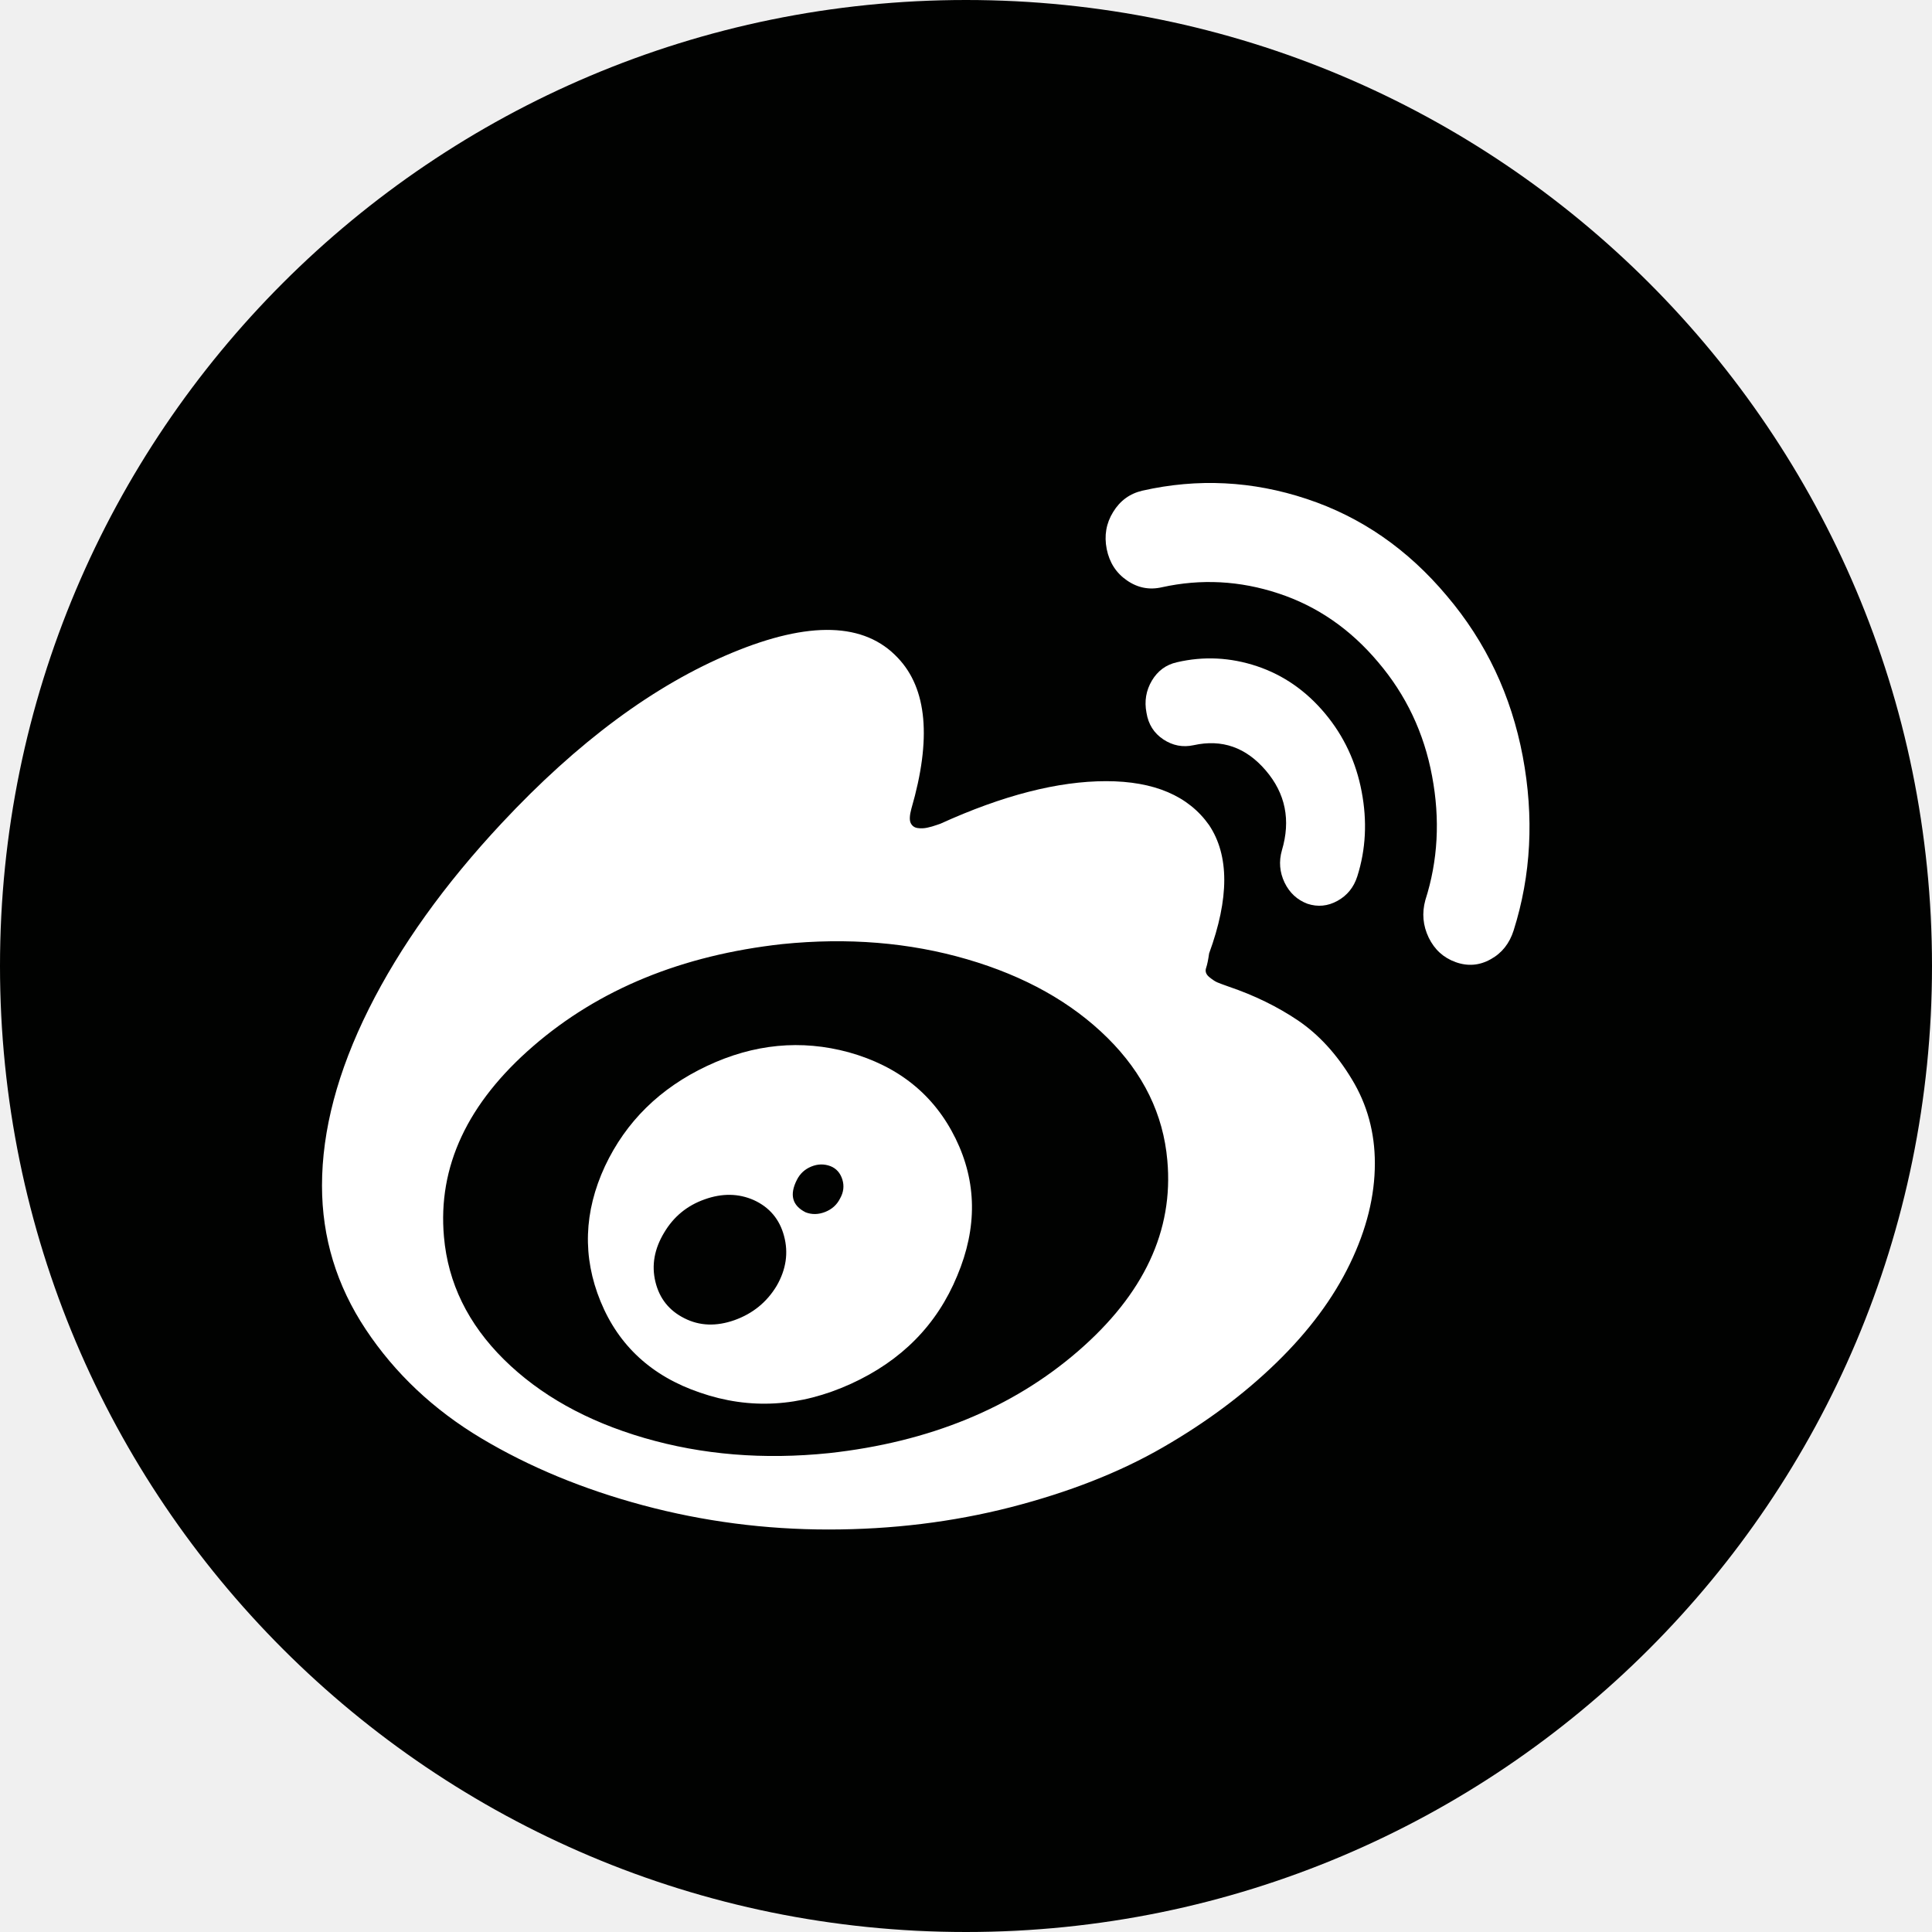
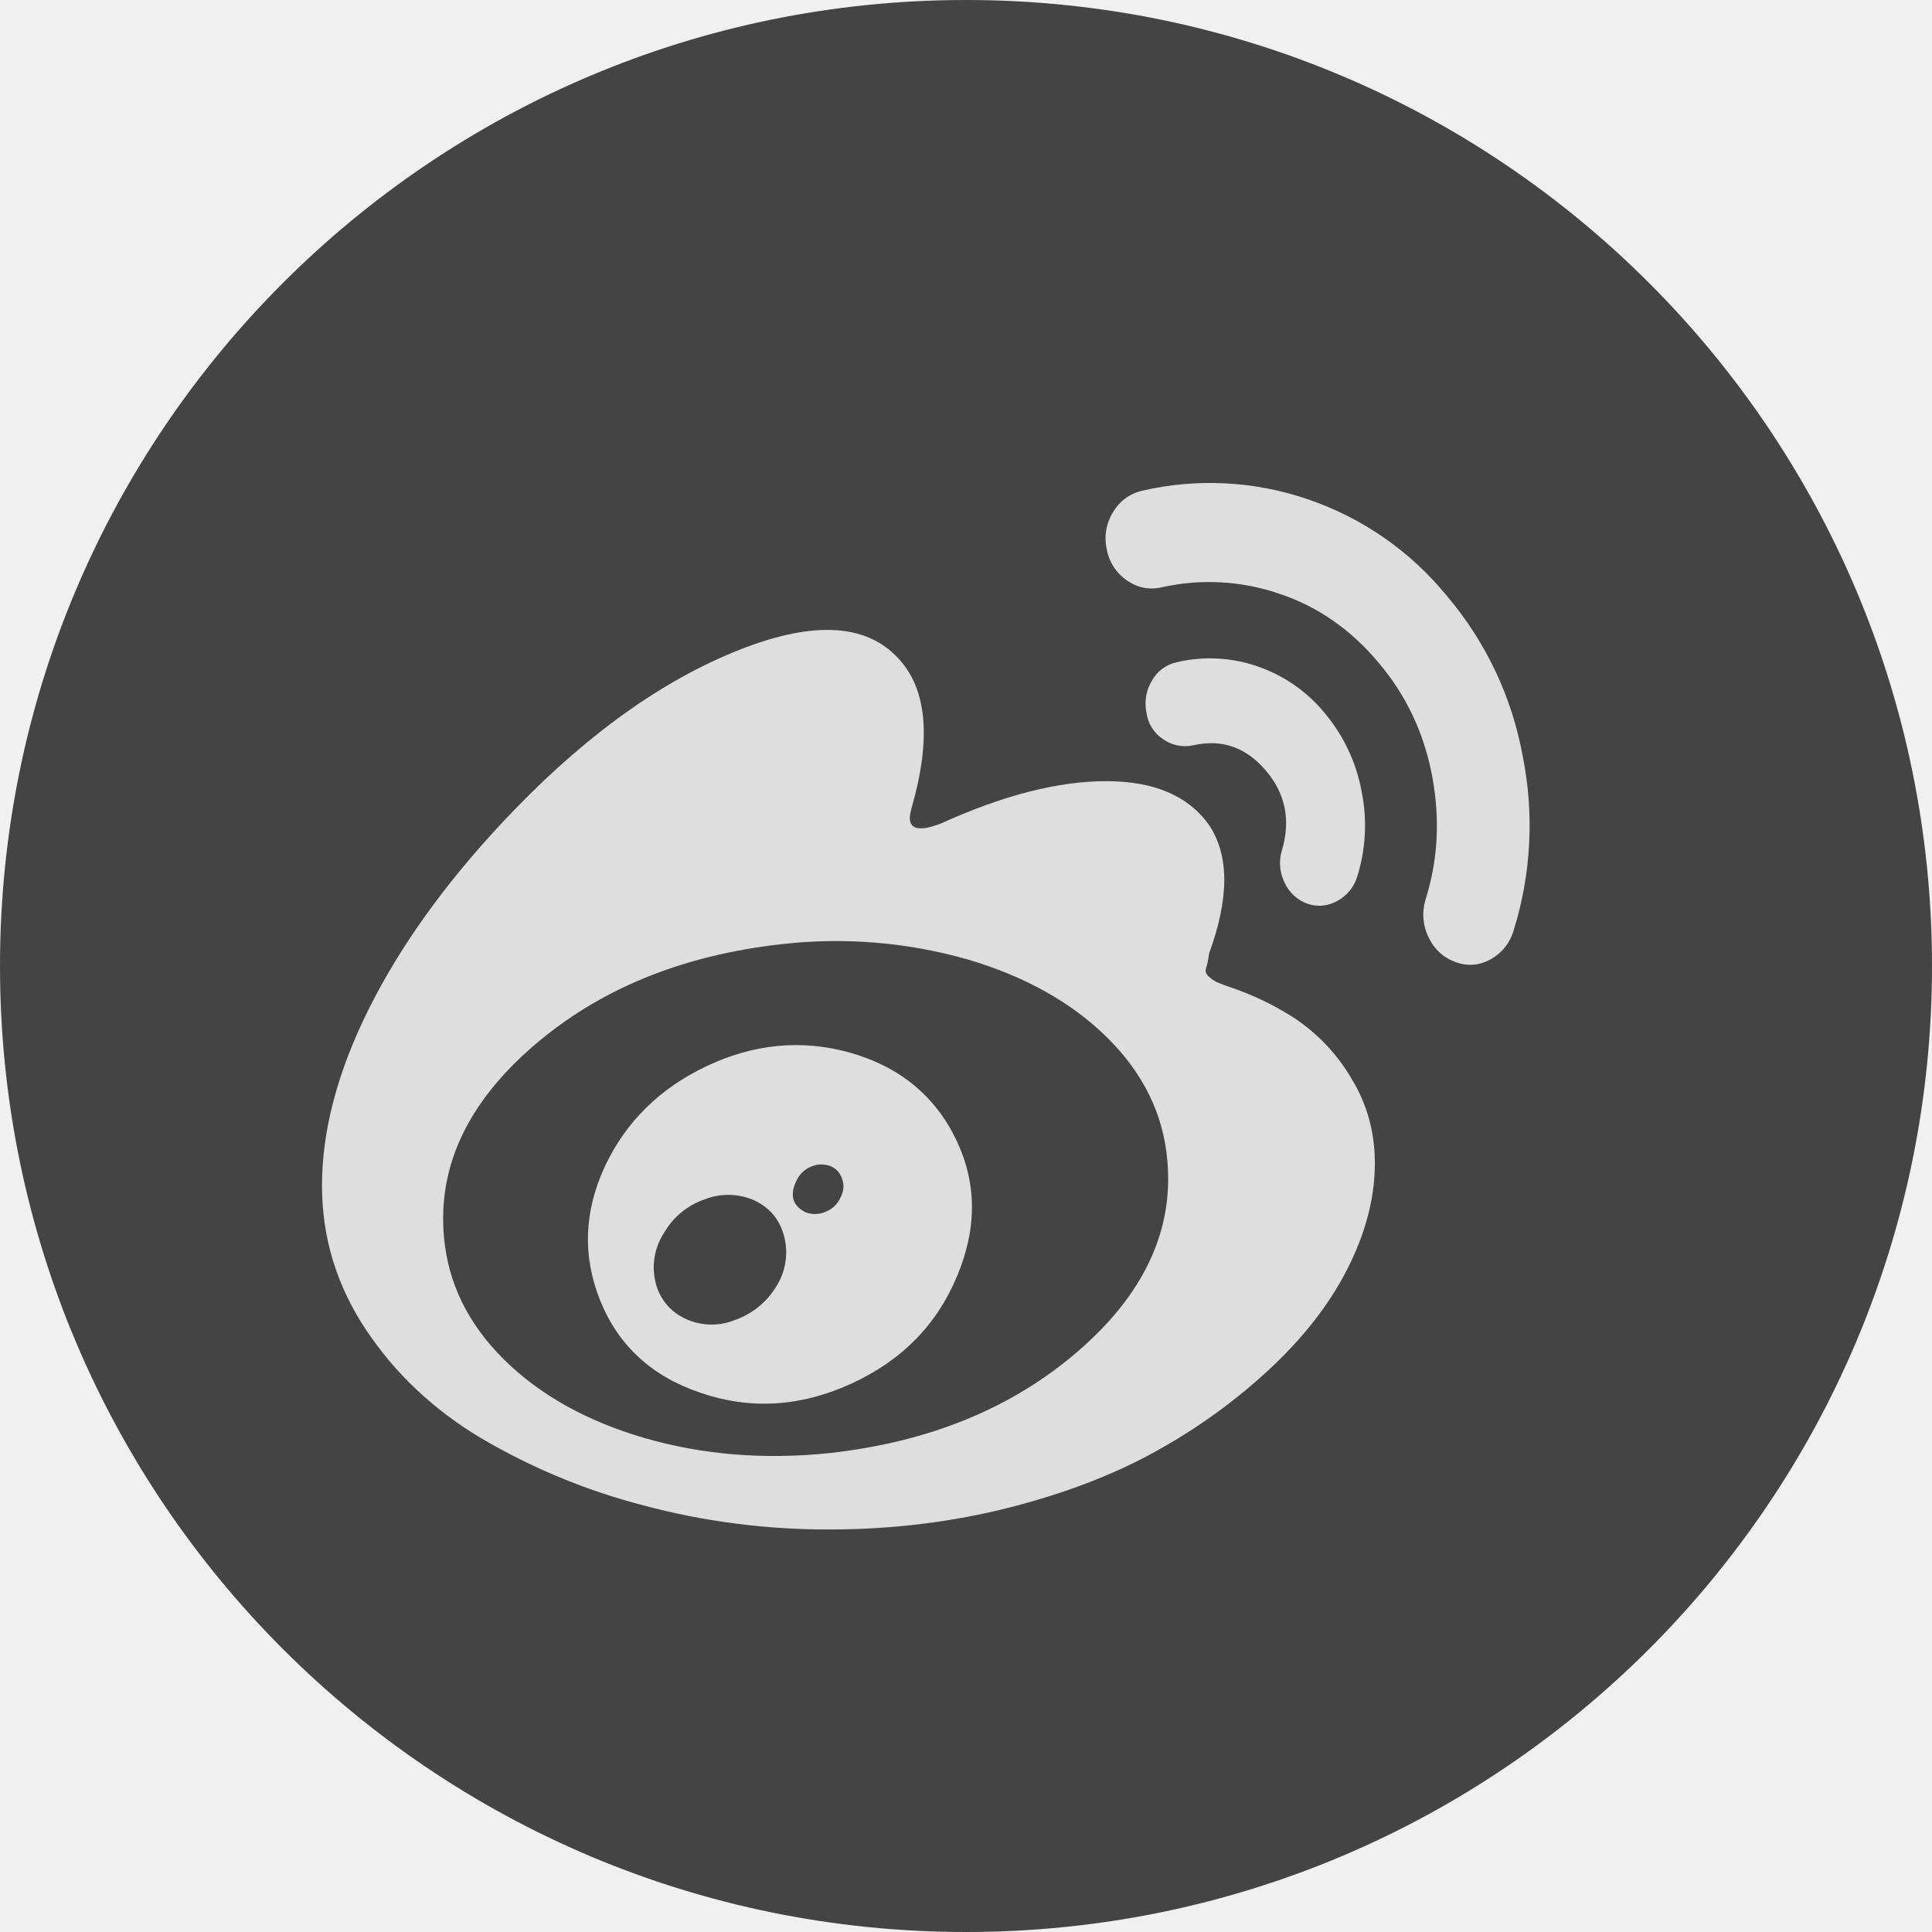
- <svg xmlns="http://www.w3.org/2000/svg" width="24px" height="24px" viewBox="0 0 24 24" version="1.1">
-   <g id="页面-1" stroke="none" stroke-width="1" fill="none" fill-rule="evenodd">
-     <g id="编组-7" fill-rule="nonzero">
-       <g id="编组-4备份" fill="#010201">
-         <circle id="椭圆形" cx="12" cy="12" r="12" />
-       </g>
-       <g id="编组-6" transform="translate(4, 6)" fill="#FFFFFF">
-         <path d="M12.125,6.677 C11.868,6.504 11.581,6.364 11.263,6.256 C11.196,6.232 11.148,6.215 11.121,6.203 C11.093,6.191 11.059,6.168 11.02,6.136 C10.981,6.103 10.968,6.065 10.983,6.023 C10.997,5.982 11.009,5.922 11.02,5.844 C11.271,5.158 11.271,4.627 11.02,4.25 C10.763,3.886 10.337,3.704 9.74,3.704 C9.143,3.704 8.457,3.88 7.681,4.233 L7.631,4.25 C7.598,4.262 7.56,4.273 7.518,4.282 C7.476,4.291 7.436,4.292 7.397,4.286 C7.358,4.28 7.33,4.259 7.313,4.224 C7.296,4.188 7.299,4.128 7.322,4.044 C7.573,3.179 7.517,2.555 7.154,2.173 C6.741,1.731 6.054,1.71 5.092,2.11 C4.129,2.51 3.177,3.215 2.234,4.224 C1.52,4.988 0.969,5.758 0.581,6.534 C0.194,7.31 0,8.042 0,8.728 C0,9.373 0.181,9.969 0.544,10.515 C0.907,11.061 1.385,11.512 1.979,11.867 C2.573,12.222 3.244,12.5 3.991,12.7 C4.739,12.9 5.506,13 6.293,13 C7.079,13 7.834,12.908 8.556,12.723 C9.278,12.537 9.909,12.29 10.447,11.979 C10.985,11.669 11.455,11.318 11.857,10.927 C12.259,10.536 12.563,10.127 12.769,9.7 C12.976,9.273 13.079,8.857 13.079,8.451 C13.079,8.069 12.984,7.721 12.794,7.408 C12.605,7.094 12.381,6.851 12.125,6.677 Z M9.393,10.784 C8.576,11.491 7.545,11.914 6.301,12.051 C5.487,12.135 4.721,12.072 4.004,11.863 C3.287,11.654 2.706,11.329 2.259,10.887 C1.813,10.445 1.565,9.937 1.515,9.364 C1.437,8.493 1.806,7.703 2.623,6.996 C3.441,6.288 4.471,5.866 5.715,5.728 C6.53,5.645 7.295,5.707 8.012,5.916 C8.729,6.125 9.311,6.451 9.757,6.892 C10.203,7.334 10.451,7.842 10.501,8.415 C10.58,9.287 10.21,10.076 9.393,10.784 Z" id="形状" />
-         <path d="M6.544,7.072 C5.952,6.911 5.365,6.967 4.782,7.242 C4.199,7.517 3.777,7.931 3.515,8.487 C3.252,9.054 3.234,9.614 3.46,10.166 C3.686,10.718 4.097,11.096 4.694,11.299 C5.314,11.514 5.938,11.478 6.569,11.191 C7.199,10.904 7.64,10.457 7.891,9.848 C8.142,9.251 8.135,8.682 7.87,8.142 C7.605,7.602 7.163,7.245 6.544,7.072 Z M5.648,9.973 C5.526,10.176 5.351,10.318 5.125,10.399 C4.899,10.479 4.691,10.472 4.502,10.376 C4.312,10.281 4.192,10.13 4.142,9.924 C4.092,9.718 4.128,9.514 4.251,9.311 C4.368,9.114 4.535,8.976 4.753,8.899 C4.97,8.821 5.174,8.824 5.364,8.908 C5.559,8.997 5.685,9.147 5.74,9.355 C5.796,9.564 5.765,9.77 5.648,9.973 Z M6.435,8.889 C6.396,8.967 6.334,9.022 6.251,9.055 C6.167,9.088 6.086,9.09 6.008,9.06 C5.841,8.976 5.805,8.842 5.899,8.657 C5.938,8.579 5.998,8.524 6.079,8.491 C6.16,8.458 6.239,8.457 6.318,8.487 C6.39,8.516 6.439,8.572 6.464,8.652 C6.489,8.733 6.479,8.812 6.435,8.889 Z" id="形状" />
-         <path d="M11.957,4.963 C12.019,5.091 12.114,5.179 12.242,5.227 C12.37,5.269 12.494,5.257 12.614,5.191 C12.734,5.125 12.817,5.024 12.861,4.886 C12.967,4.552 12.985,4.201 12.915,3.834 C12.846,3.467 12.694,3.143 12.46,2.863 C12.225,2.582 11.943,2.386 11.615,2.276 C11.285,2.166 10.953,2.149 10.619,2.227 C10.485,2.257 10.382,2.333 10.309,2.455 C10.237,2.577 10.214,2.71 10.242,2.854 C10.265,2.997 10.334,3.107 10.451,3.185 C10.569,3.263 10.694,3.286 10.828,3.257 C11.18,3.179 11.478,3.284 11.723,3.57 C11.969,3.857 12.036,4.188 11.924,4.564 C11.885,4.701 11.896,4.834 11.957,4.963 Z" id="路径" />
-         <path d="M14.916,3.395 C14.773,2.64 14.46,1.976 13.974,1.403 C13.489,0.824 12.909,0.422 12.233,0.198 C11.559,-0.026 10.878,-0.06 10.192,0.095 C10.036,0.131 9.914,0.219 9.828,0.36 C9.741,0.5 9.715,0.654 9.748,0.821 C9.782,0.988 9.865,1.118 9.999,1.21 C10.133,1.303 10.278,1.331 10.434,1.295 C10.92,1.188 11.402,1.213 11.882,1.372 C12.362,1.53 12.775,1.815 13.121,2.227 C13.466,2.633 13.69,3.104 13.79,3.642 C13.891,4.179 13.863,4.692 13.706,5.182 C13.662,5.343 13.676,5.498 13.748,5.648 C13.821,5.797 13.932,5.898 14.083,5.952 C14.234,6.006 14.379,5.994 14.518,5.916 C14.658,5.839 14.752,5.719 14.803,5.558 C15.02,4.872 15.058,4.151 14.916,3.395 Z" id="路径" />
-       </g>
+ <svg xmlns="http://www.w3.org/2000/svg" width="24" height="24" viewBox="0 0 24 24">
+   <g fill="none" fill-rule="nonzero">
+     <circle cx="12" cy="12" r="12" fill="#444" />
+     <g fill="#DEDEDE">
+       <path d="M16.125 12.677a3.575 3.575 0 0 0-.862-.42 2.876 2.876 0 0 1-.142-.054.427.427 0 0 1-.1-.067c-.04-.033-.053-.07-.038-.113.014-.041.026-.1.037-.179.251-.686.251-1.217 0-1.594-.257-.364-.683-.546-1.28-.546s-1.283.176-2.059.529l-.05.017a.897.897 0 0 1-.113.032.334.334 0 0 1-.121.004.105.105 0 0 1-.084-.062c-.017-.036-.014-.096.009-.18.25-.865.195-1.489-.168-1.871-.413-.442-1.1-.463-2.062-.063-.963.4-1.915 1.105-2.858 2.114-.714.764-1.265 1.534-1.653 2.31C4.194 13.31 4 14.042 4 14.728c0 .645.181 1.24.544 1.787.363.546.84.997 1.435 1.352a7.86 7.86 0 0 0 2.012.833c.748.2 1.515.3 2.302.3.786 0 1.54-.092 2.263-.277.722-.186 1.353-.433 1.89-.744a7.06 7.06 0 0 0 1.41-1.052c.403-.391.707-.8.913-1.227.207-.427.31-.843.31-1.25 0-.381-.095-.73-.285-1.042a2.285 2.285 0 0 0-.67-.73Zm-2.732 4.107c-.817.707-1.848 1.13-3.092 1.267-.814.084-1.58.02-2.297-.188-.717-.21-1.298-.534-1.745-.976-.446-.442-.694-.95-.744-1.523-.078-.871.291-1.661 1.108-2.368.818-.708 1.848-1.13 3.092-1.268a5.96 5.96 0 0 1 2.297.188c.717.21 1.299.535 1.745.976.446.442.694.95.744 1.523.079.872-.29 1.661-1.108 2.369Z" />
+       <path d="M10.544 13.072c-.592-.161-1.179-.105-1.762.17s-1.005.69-1.267 1.245c-.263.567-.28 1.127-.055 1.679.226.552.637.93 1.234 1.133.62.215 1.244.179 1.875-.108.63-.287 1.07-.734 1.322-1.343.25-.597.244-1.166-.021-1.706s-.707-.897-1.326-1.07Zm-.896 2.901a.976.976 0 0 1-.523.426.763.763 0 0 1-.623-.023.66.66 0 0 1-.36-.452.788.788 0 0 1 .109-.613.929.929 0 0 1 .502-.412.8.8 0 0 1 .61.009c.196.09.322.239.377.447a.789.789 0 0 1-.092.618Zm.787-1.084a.336.336 0 0 1-.184.166.326.326 0 0 1-.243.005c-.167-.084-.203-.218-.109-.403a.337.337 0 0 1 .18-.166.314.314 0 0 1 .239-.004c.072.03.12.085.146.165.025.08.015.16-.03.237ZM15.957 10.963a.5.5 0 0 0 .285.264c.128.042.252.03.372-.036a.513.513 0 0 0 .247-.305 2.12 2.12 0 0 0 .054-1.052 2.103 2.103 0 0 0-.455-.971 1.857 1.857 0 0 0-.845-.587 1.797 1.797 0 0 0-.996-.05.466.466 0 0 0-.31.23.55.55 0 0 0-.067.398.466.466 0 0 0 .21.331.472.472 0 0 0 .376.072c.352-.078.65.027.895.313.246.287.313.618.201.994a.546.546 0 0 0 .033.399Z" />
+       <path d="M18.916 9.395a4.246 4.246 0 0 0-.942-1.992 3.809 3.809 0 0 0-1.74-1.205 3.744 3.744 0 0 0-2.042-.103.56.56 0 0 0-.364.265.617.617 0 0 0-.08.46.596.596 0 0 0 .251.39c.134.093.28.121.435.085a2.689 2.689 0 0 1 1.448.077c.48.158.893.443 1.239.855.345.406.569.877.67 1.415.1.537.072 1.05-.085 1.54a.641.641 0 0 0 .042.466c.073.149.184.25.335.304.15.054.296.042.435-.036a.595.595 0 0 0 .285-.358 4.376 4.376 0 0 0 .113-2.163Z" />
    </g>
  </g>
</svg>
